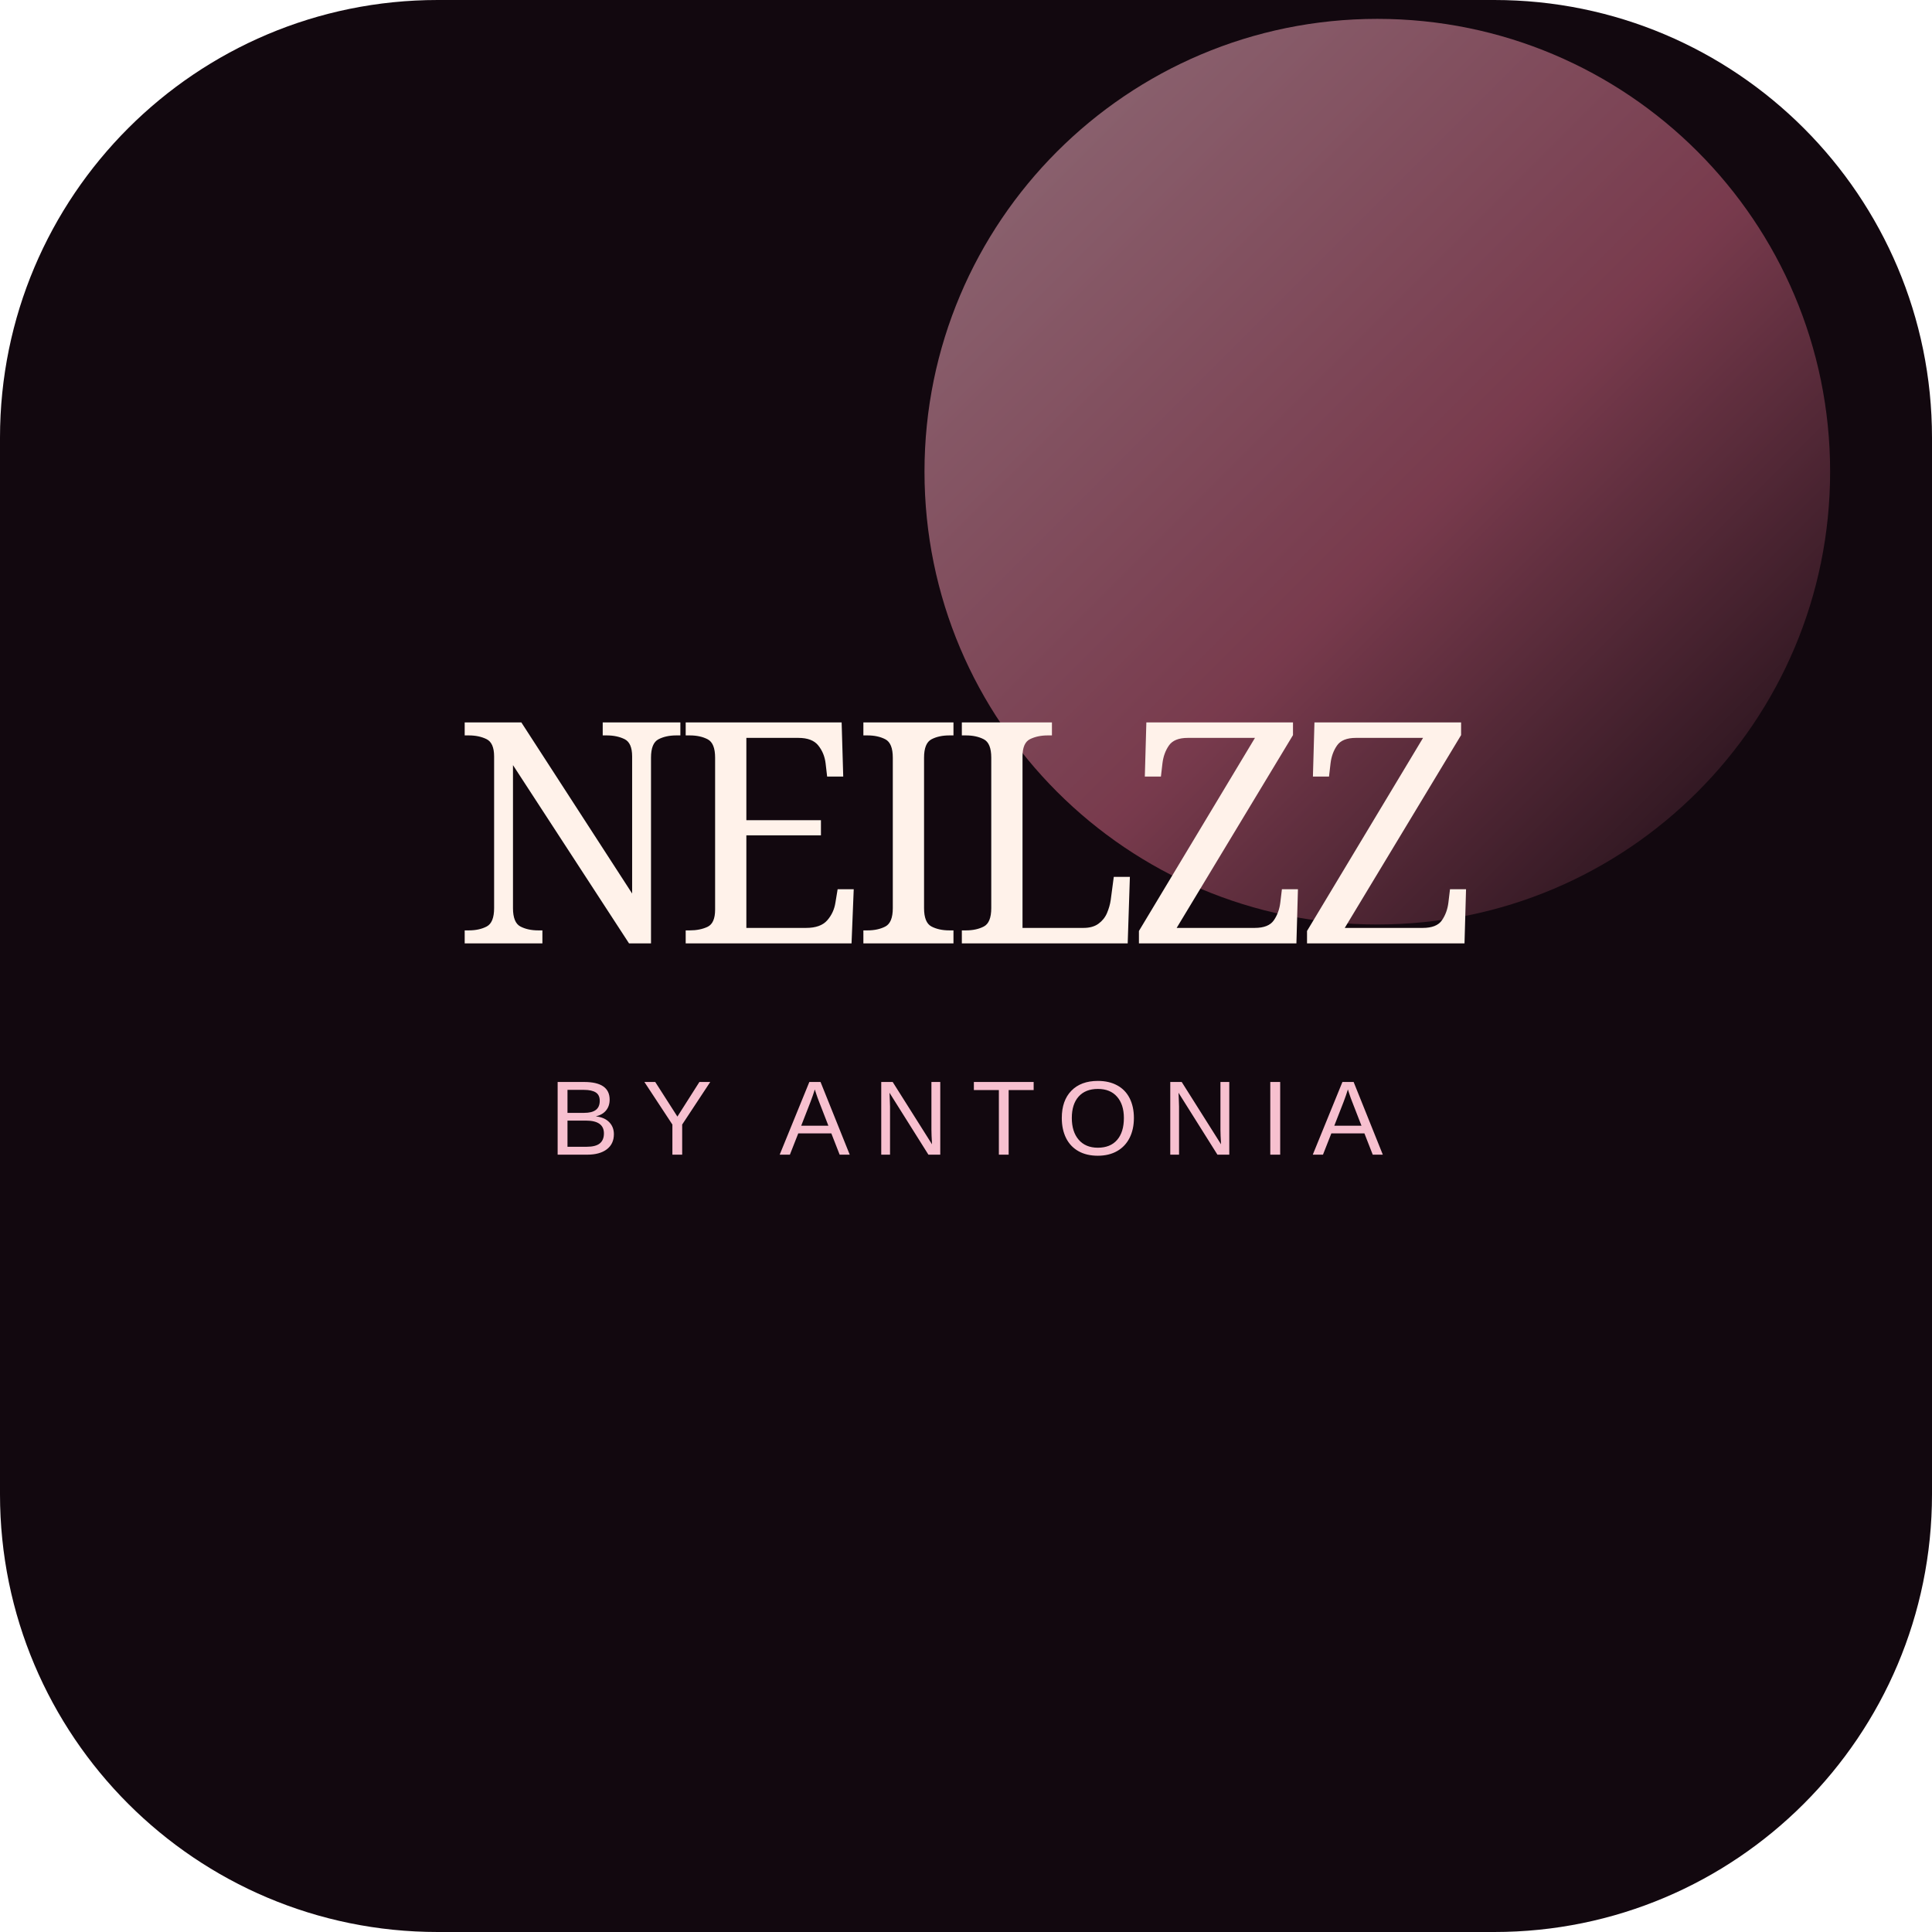
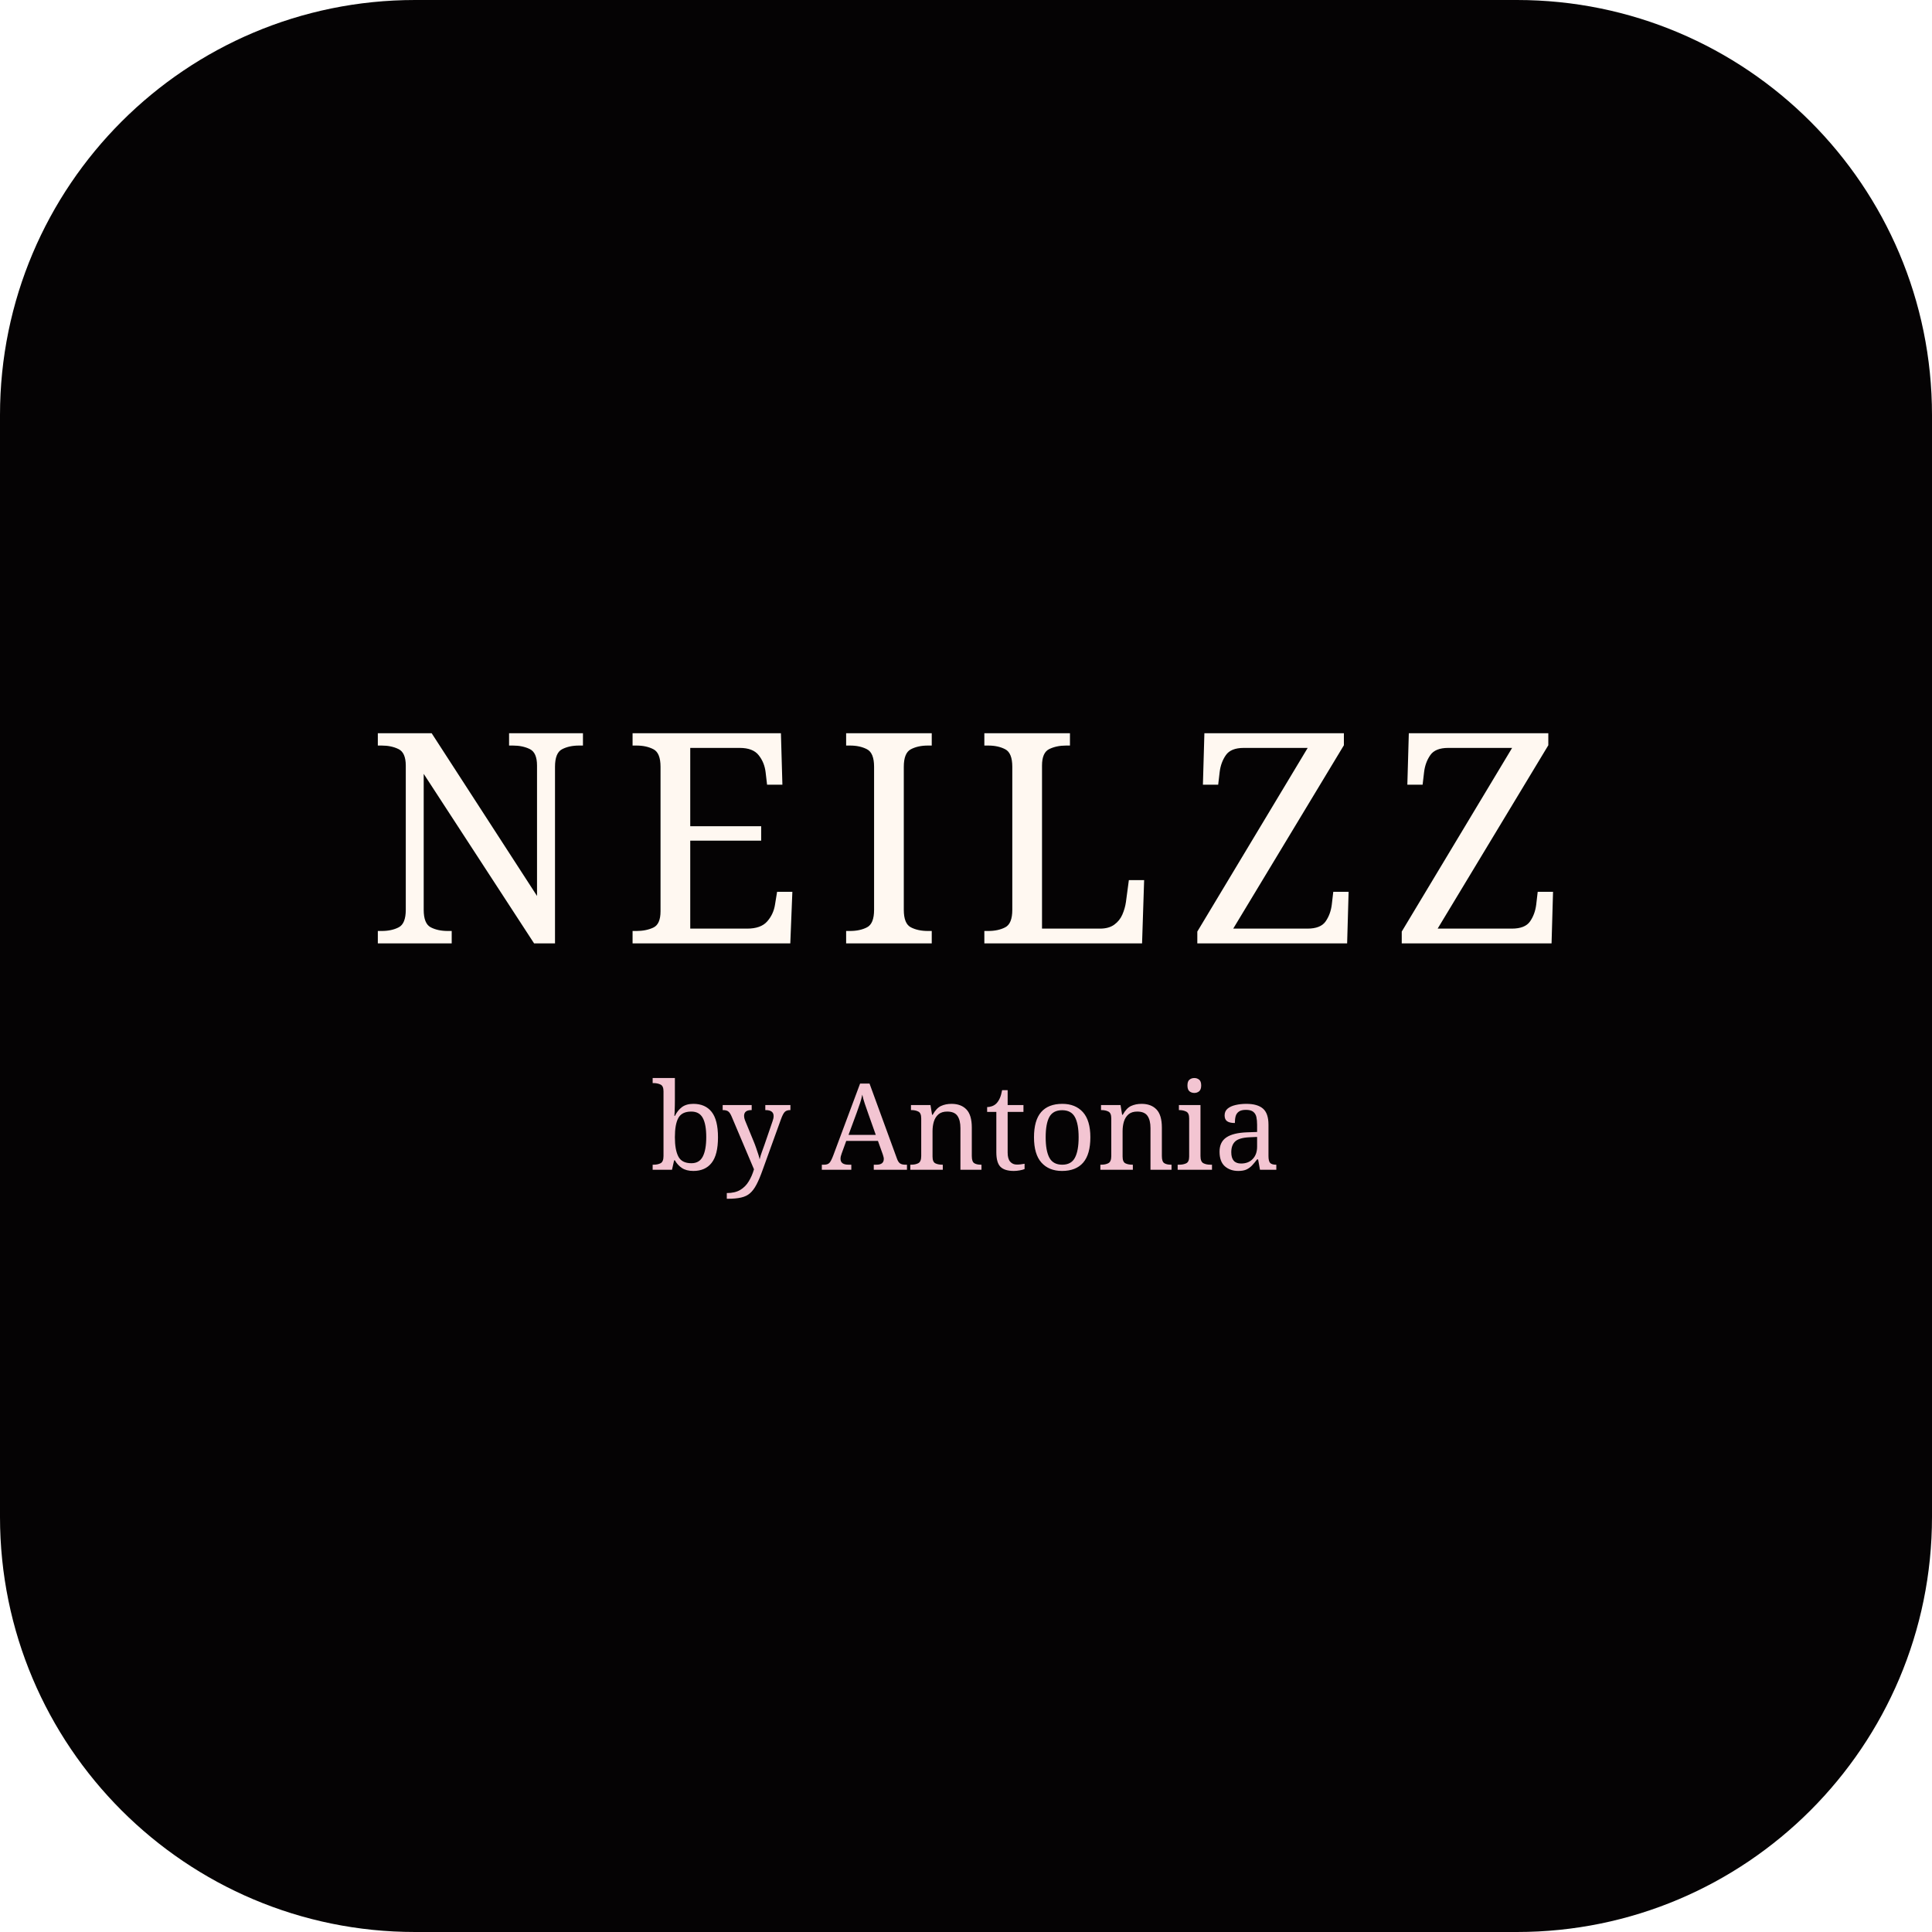
<svg xmlns="http://www.w3.org/2000/svg" viewBox="0 0 512 512">
-   <defs>
-     <linearGradient id="g" x1="0" x2="1" y1="0" y2="1">
-       <stop stop-color="#f7c0cf" />
-       <stop offset=".55" stop-color="#cc637f" />
-       <stop offset="1" stop-color="#12080f" />
-     </linearGradient>
-   </defs>
-   <rect width="512" height="512" rx="116" fill="#12080f" />
-   <circle cx="365" cy="125" r="120" fill="url(#g)" opacity=".55" />
-   <text x="256" y="250" text-anchor="middle" font-size="82" font-family="Georgia, serif" fill="#fff2ea" letter-spacing="-4">NEILZZ</text>
-   <text x="256" y="306" text-anchor="middle" font-size="28" font-family="Arial, sans-serif" fill="#f7c0cf" letter-spacing="6">BY ANTONIA</text>
+   <rect width="512" height="512" rx="110" fill="#050304" />
+   <text x="256" y="250" text-anchor="middle" fill="#fff8f1" font-size="78" font-family="Georgia,serif" letter-spacing="8">NEILZZ</text>
+   <text x="256" y="310" text-anchor="middle" fill="#f3c5d2" font-size="32" font-family="Georgia,serif">by Antonia</text>
</svg>
